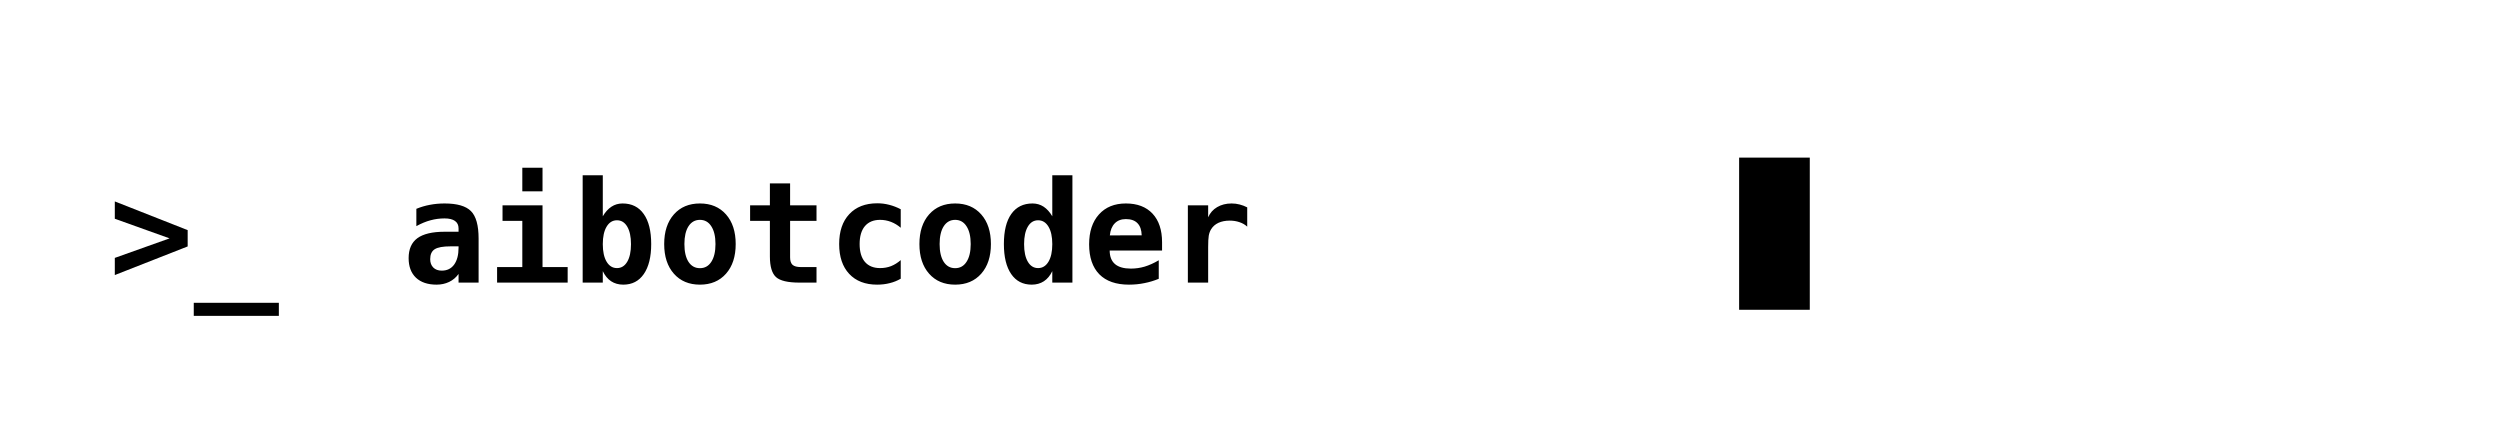
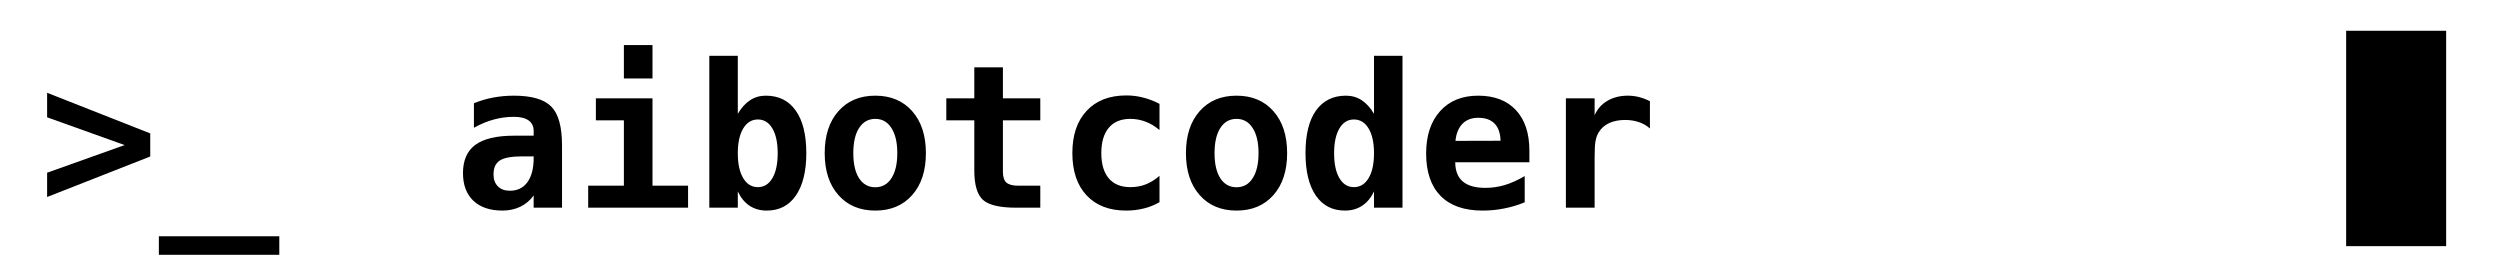
- <svg xmlns="http://www.w3.org/2000/svg" viewBox="0 0 460 80" width="460" height="80">
+ <svg xmlns="http://www.w3.org/2000/svg" viewBox="15 25 325 36" width="325" height="36">
  <text x="20" y="52" font-family="JetBrains Mono, Menlo, Consolas, monospace" font-size="26" font-weight="700" fill="#000000">&gt;_</text>
  <text x="74" y="52" font-family="JetBrains Mono, Menlo, Consolas, monospace" font-size="26" font-weight="700" fill="#000000">aibotcoder</text>
  <rect x="320" y="29" width="13" height="28" fill="#000000" />
</svg>
